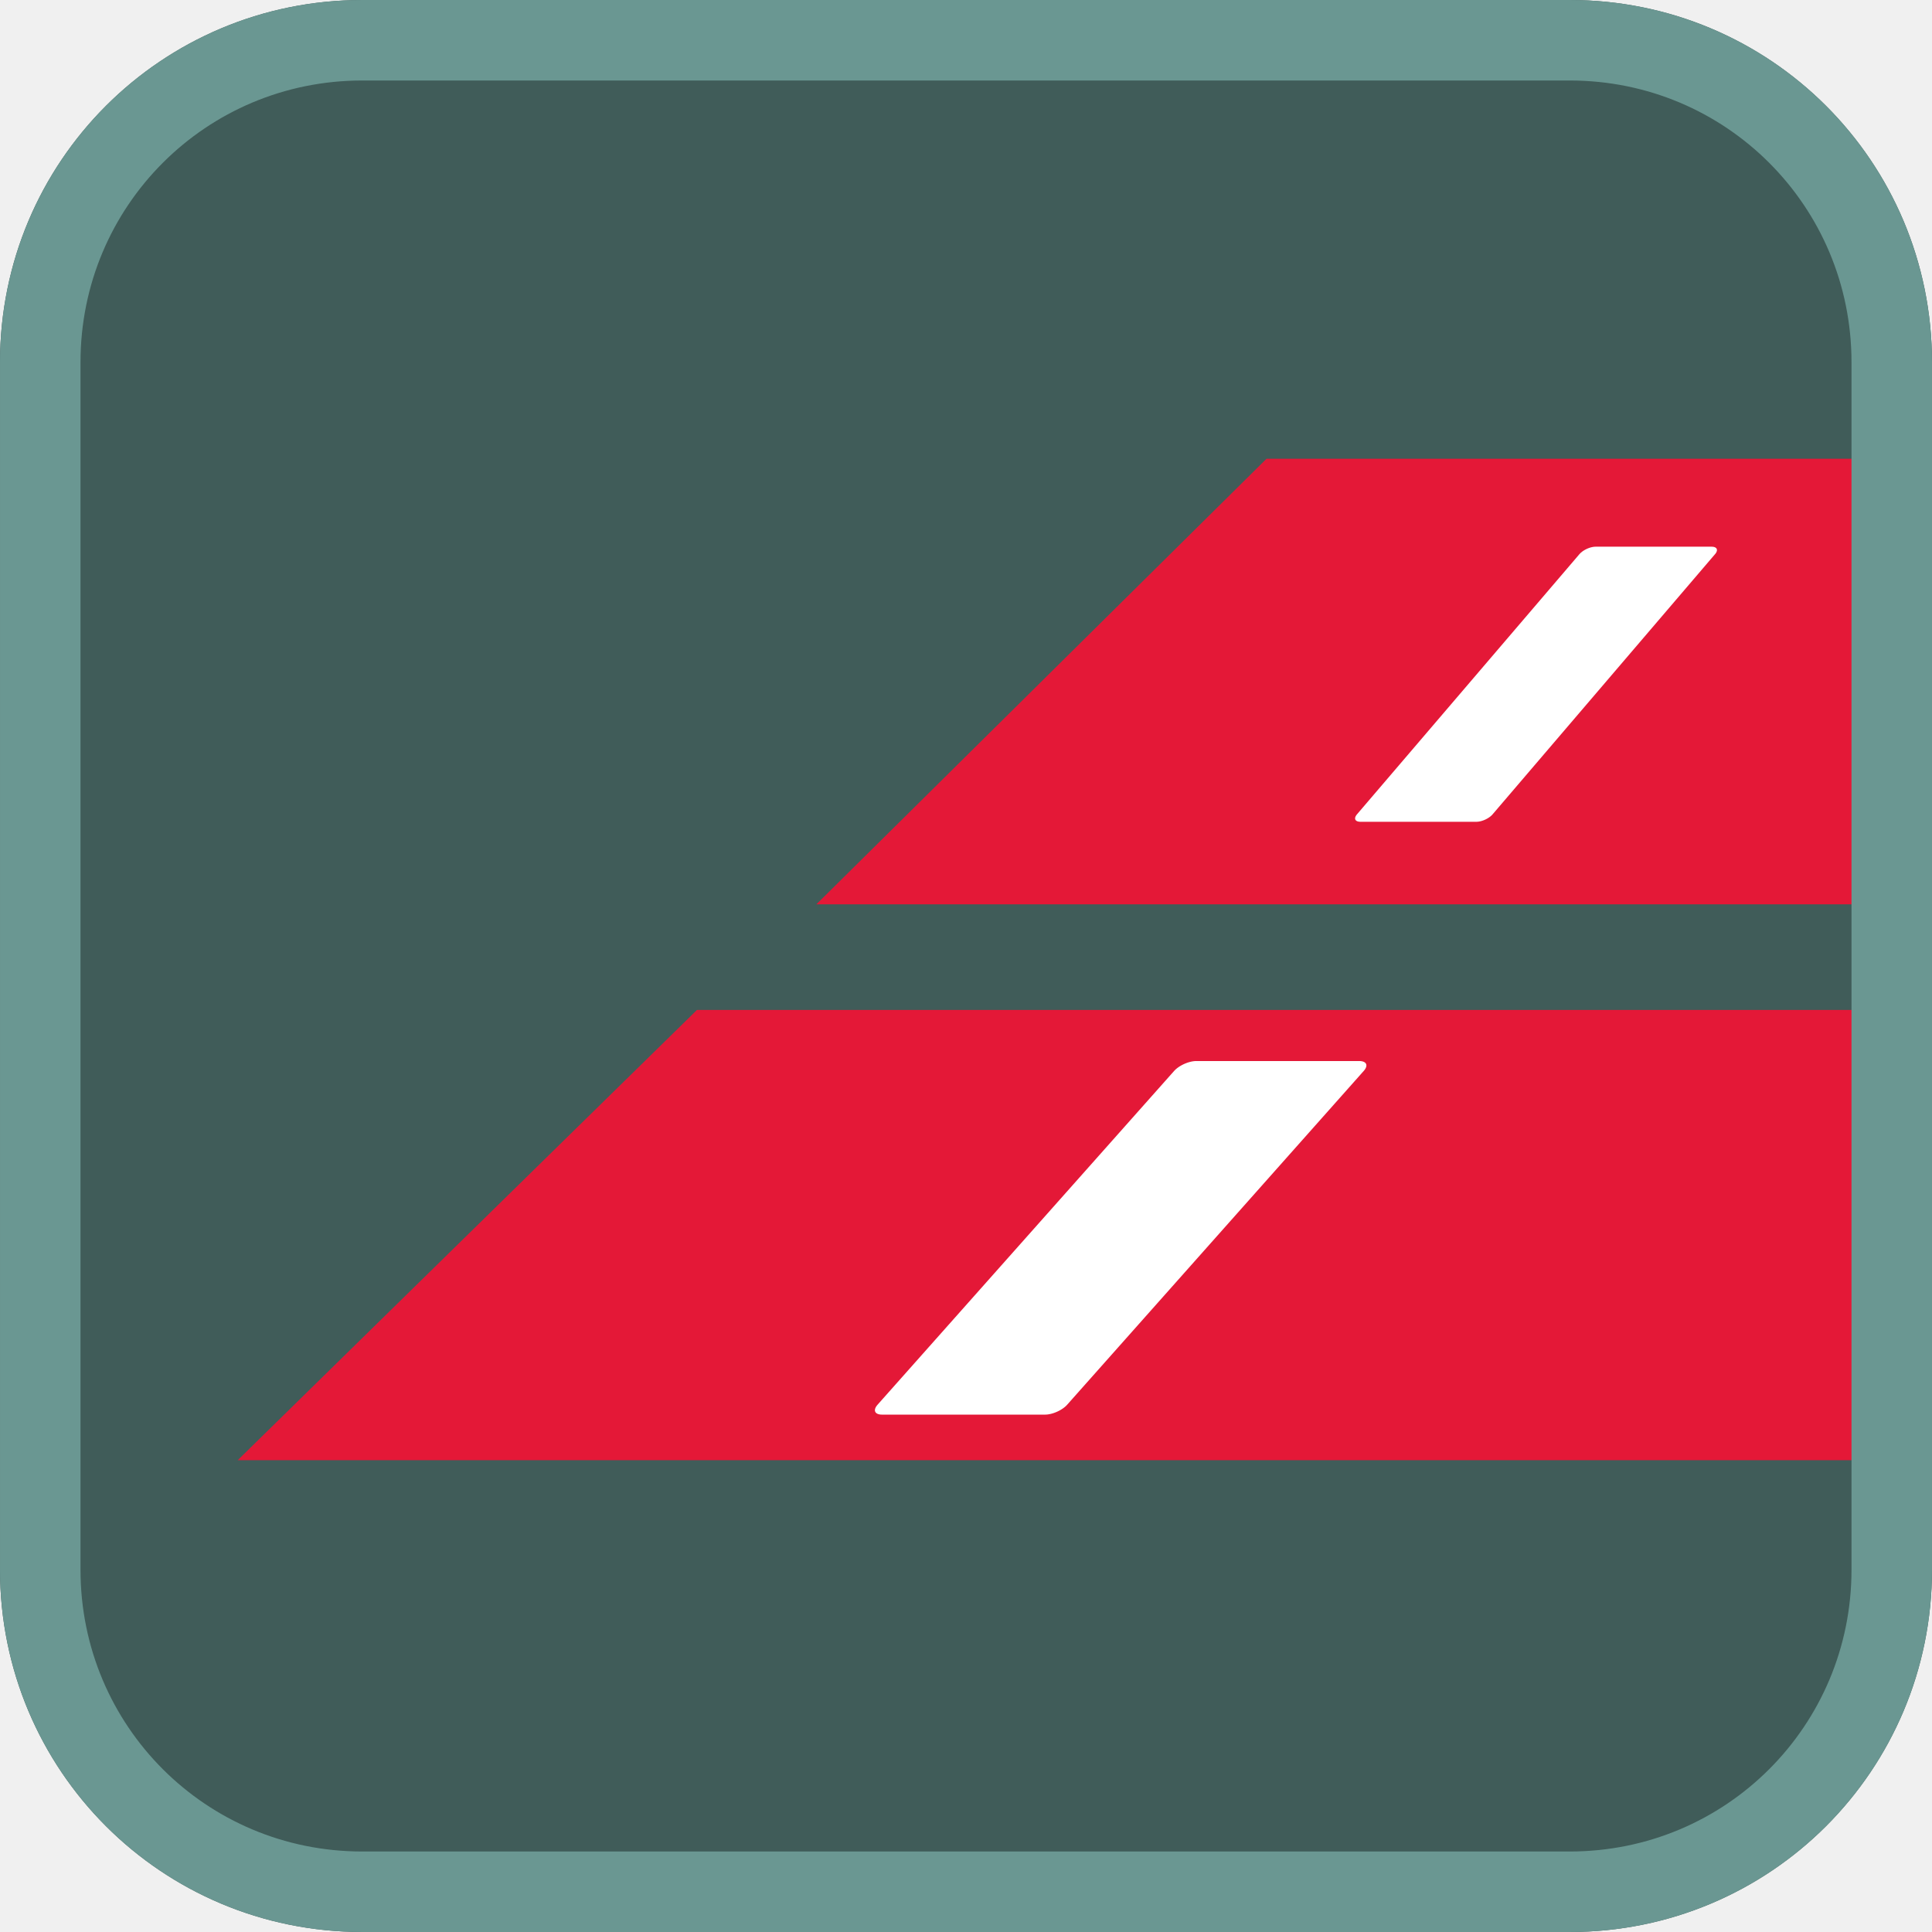
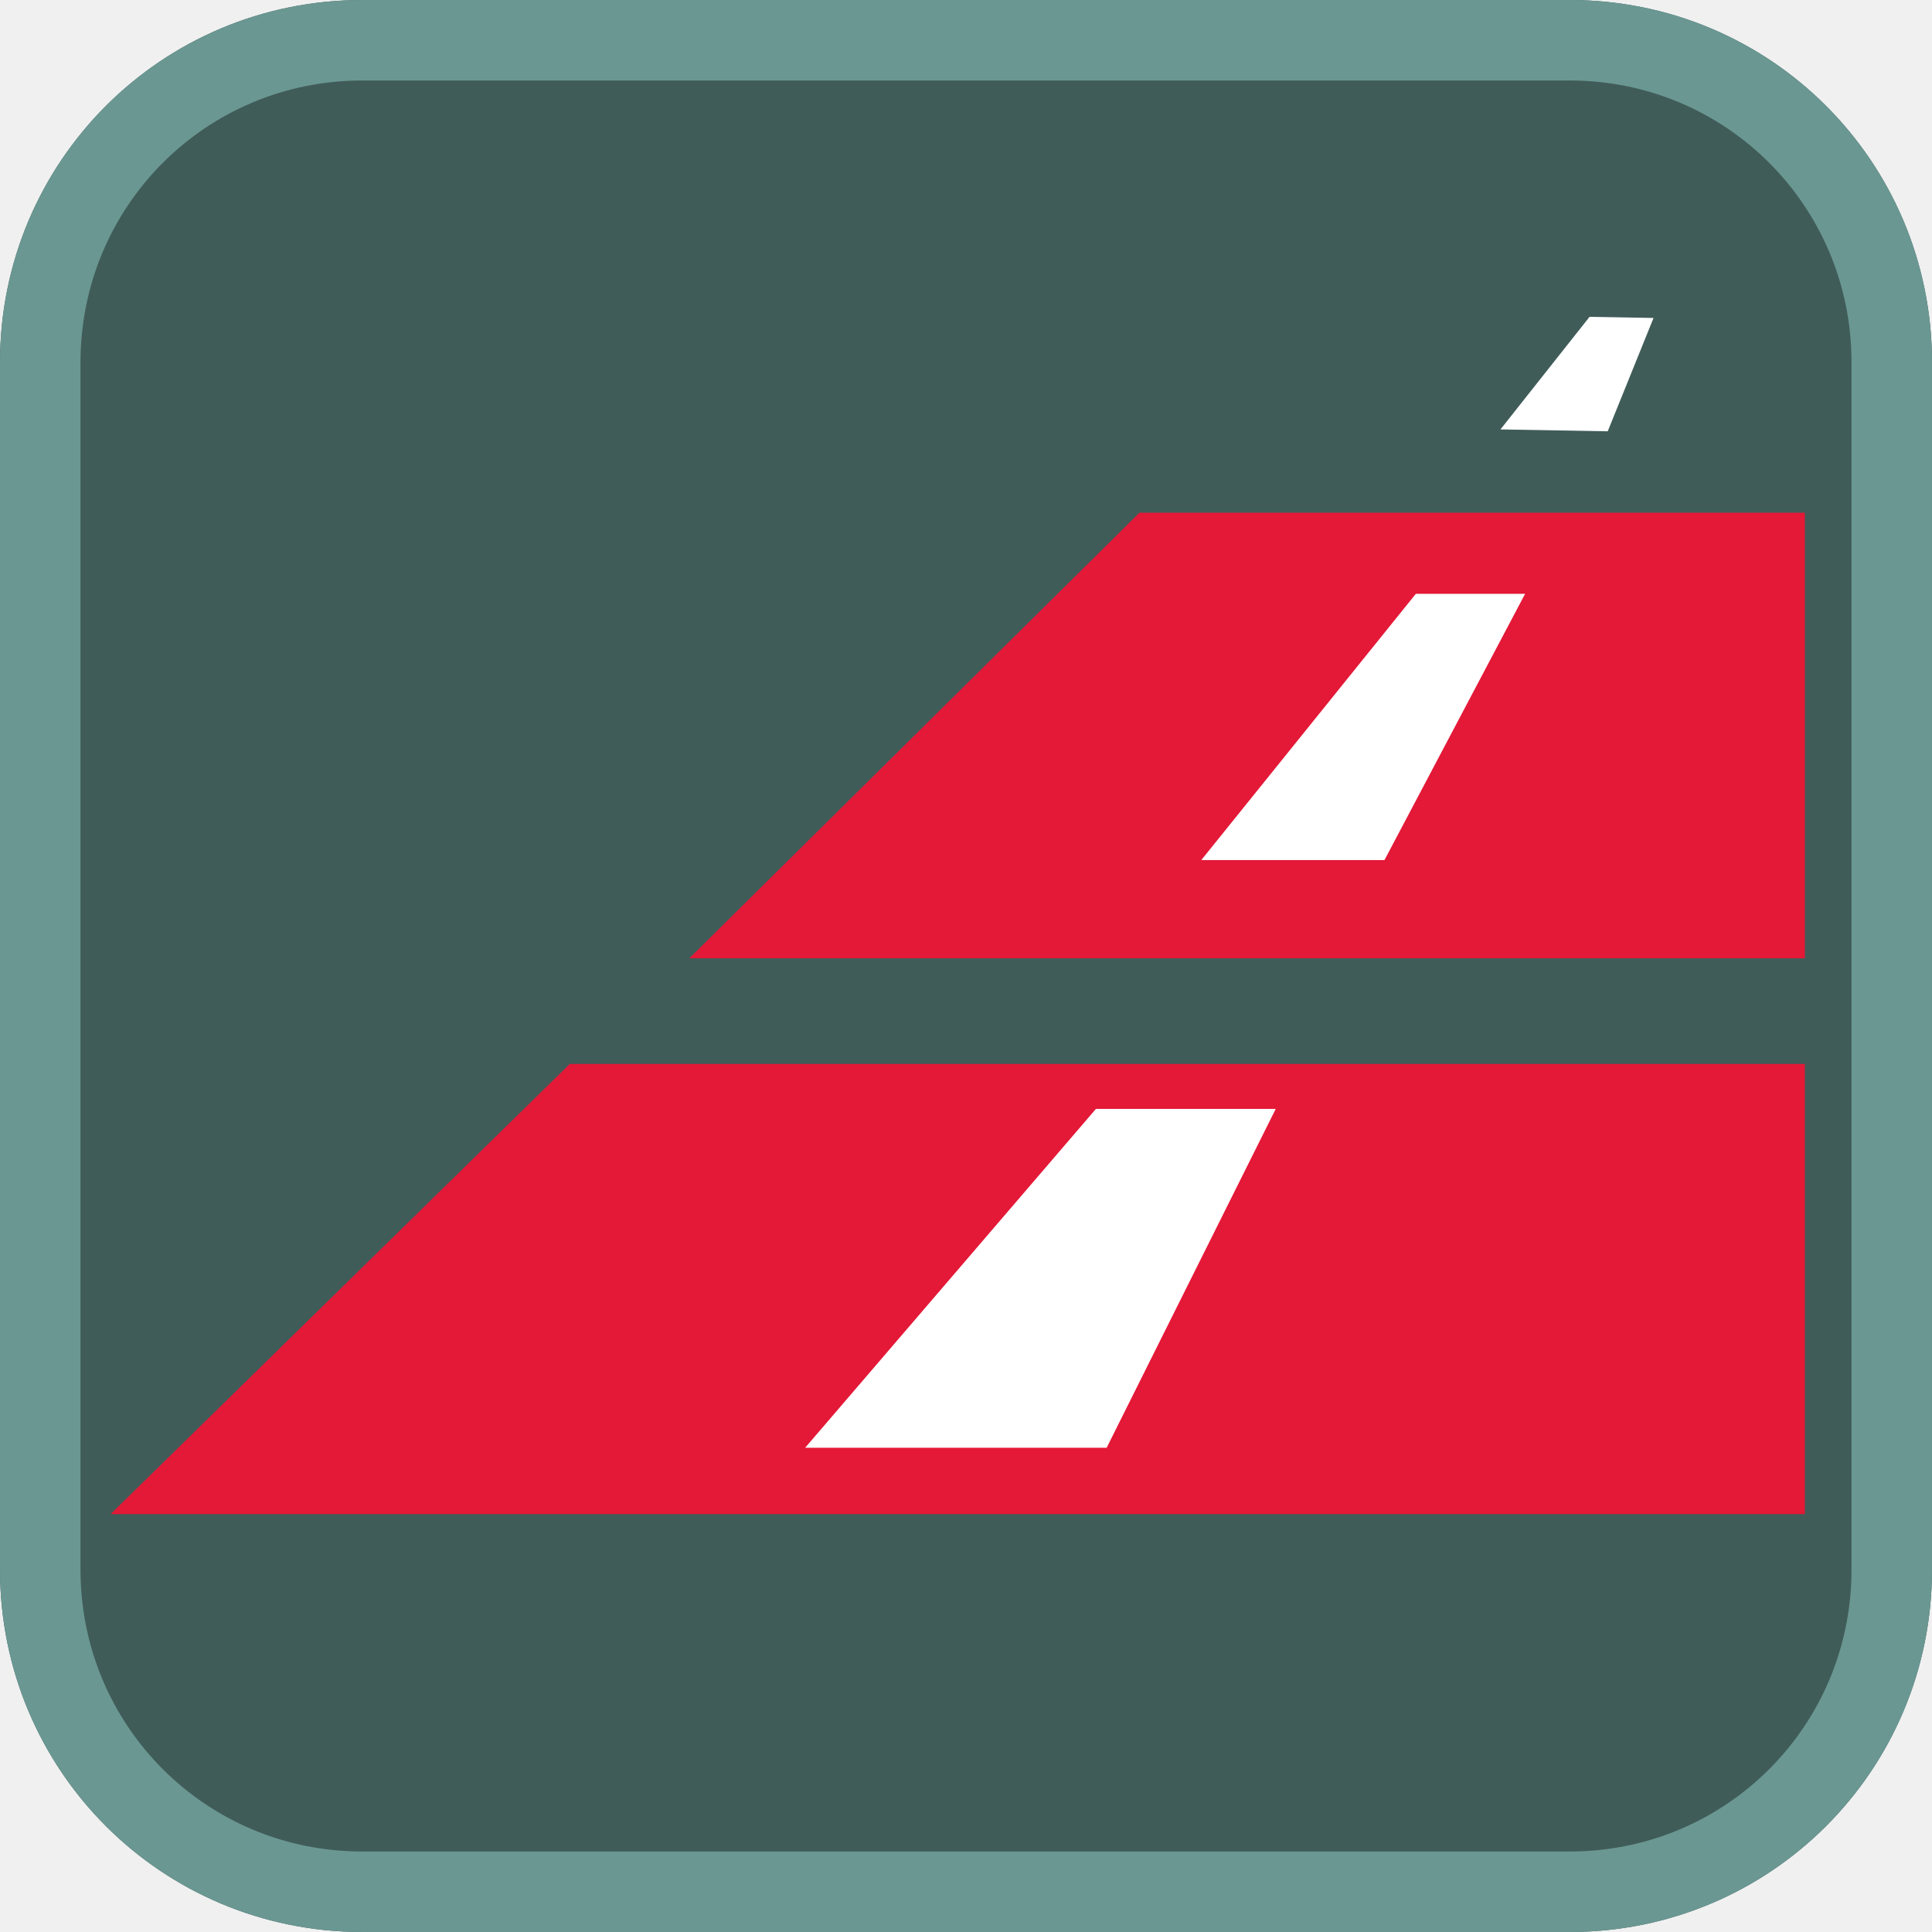
- <svg xmlns="http://www.w3.org/2000/svg" width="512" height="512" viewBox="0 0 512 512" version="1.1" id="svg1">
-   <defs id="defs1" />
-   <g id="g12079">
-     <g id="layer1">
-       <path id="rect838" style="fill:#405c59;stroke:#405c59;stroke-width:21.333" d="M 96,10.667 H 416 c 47.275,0 85.333,38.059 85.333,85.333 V 416 c 0,47.275 -38.059,85.333 -85.333,85.333 H 96 c -47.275,0 -85.333,-38.059 -85.333,-85.333 V 96 c 0,-47.275 38.059,-85.333 85.333,-85.333 z" />
-       <path id="path108-3" style="clip-rule:evenodd;fill:#e41837;fill-rule:nonzero;stroke-width:8.073;stroke-linecap:square;stroke-miterlimit:2" d="M 184.696,267.652 63,386.957 H 512 V 267.652 Z" />
-       <path id="path110-6" style="clip-rule:evenodd;fill:#e41837;fill-rule:nonzero;stroke-width:8.073;stroke-linecap:square;stroke-miterlimit:2" d="M 335.652,121.565 216.348,239.652 H 512 V 121.565 Z" />
-       <path id="rect838-2" style="fill:#405c59;fill-opacity:0;stroke:#6a9792;stroke-width:21.333" d="M 96,10.667 H 416 c 47.275,0 85.333,38.059 85.333,85.333 V 416 c 0,47.275 -38.059,85.333 -85.333,85.333 H 96 c -47.275,0 -85.333,-38.059 -85.333,-85.333 V 96 c 0,-47.275 38.059,-85.333 85.333,-85.333 z" />
-     </g>
-     <path id="rect434" style="fill:#ffffff;stroke:#ffffff;stroke-width:7.015;stroke-linecap:round;stroke-linejoin:round" transform="matrix(1,0,-0.6642079,0.7475479,0,0)" d="m 566.834,379.654 h 43.232 v 118.328 h -43.232 z" />
-     <path id="rect434-9" style="fill:#ffffff;stroke:#ffffff;stroke-width:5.181;stroke-linecap:round;stroke-linejoin:round" transform="matrix(1,0,-0.6498519,0.7600608,0,0)" d="m 546.719,193.209 h 30.758 v 90.729 h -30.758 z" />
+ <svg xmlns="http://www.w3.org/2000/svg" width="512" height="512" version="1.1" viewBox="0 0 512 512">
+   <path d="m96 10.667h320c47.275 0 85.333 38.059 85.333 85.333v320c0 47.275-38.059 85.333-85.333 85.333h-320c-47.275 0-85.333-38.059-85.333-85.333v-320c0-47.275 38.059-85.333 85.333-85.333z" fill="#405c59" stroke="#405c59" stroke-width="21.333" />
+   <g clip-rule="evenodd" stroke-linecap="square" stroke-miterlimit="2">
+     <path d="m421.25 83.967-23.611 29.833 28.423 0.497 12.142-30.033z" fill="#fff" stroke-width="1.267" />
+     <path d="m151 281.96-121.7 119.3h449v-119.3z" fill="#e41837" stroke-width="8.073" />
+     <path d="m290.42 293.88-77.051 89.791h79.905l44.807-89.791z" fill="#fff" stroke-width="3.66" />
+     <path d="m301.96 135.88-119.3 118.09h295.65v-118.09z" fill="#e41837" stroke-width="8.073" />
+     <path d="m375.21 157.37-56.861 70.562h48.55l37.27-70.562z" fill="#fff" stroke-width="2.529" />
  </g>
+   <path d="m96 10.667h320c47.275 0 85.333 38.059 85.333 85.333v320c0 47.275-38.059 85.333-85.333 85.333h-320c-47.275 0-85.333-38.059-85.333-85.333v-320c0-47.275 38.059-85.333 85.333-85.333z" fill-opacity="0" stroke="#6a9792" stroke-width="21.333" />
</svg>
